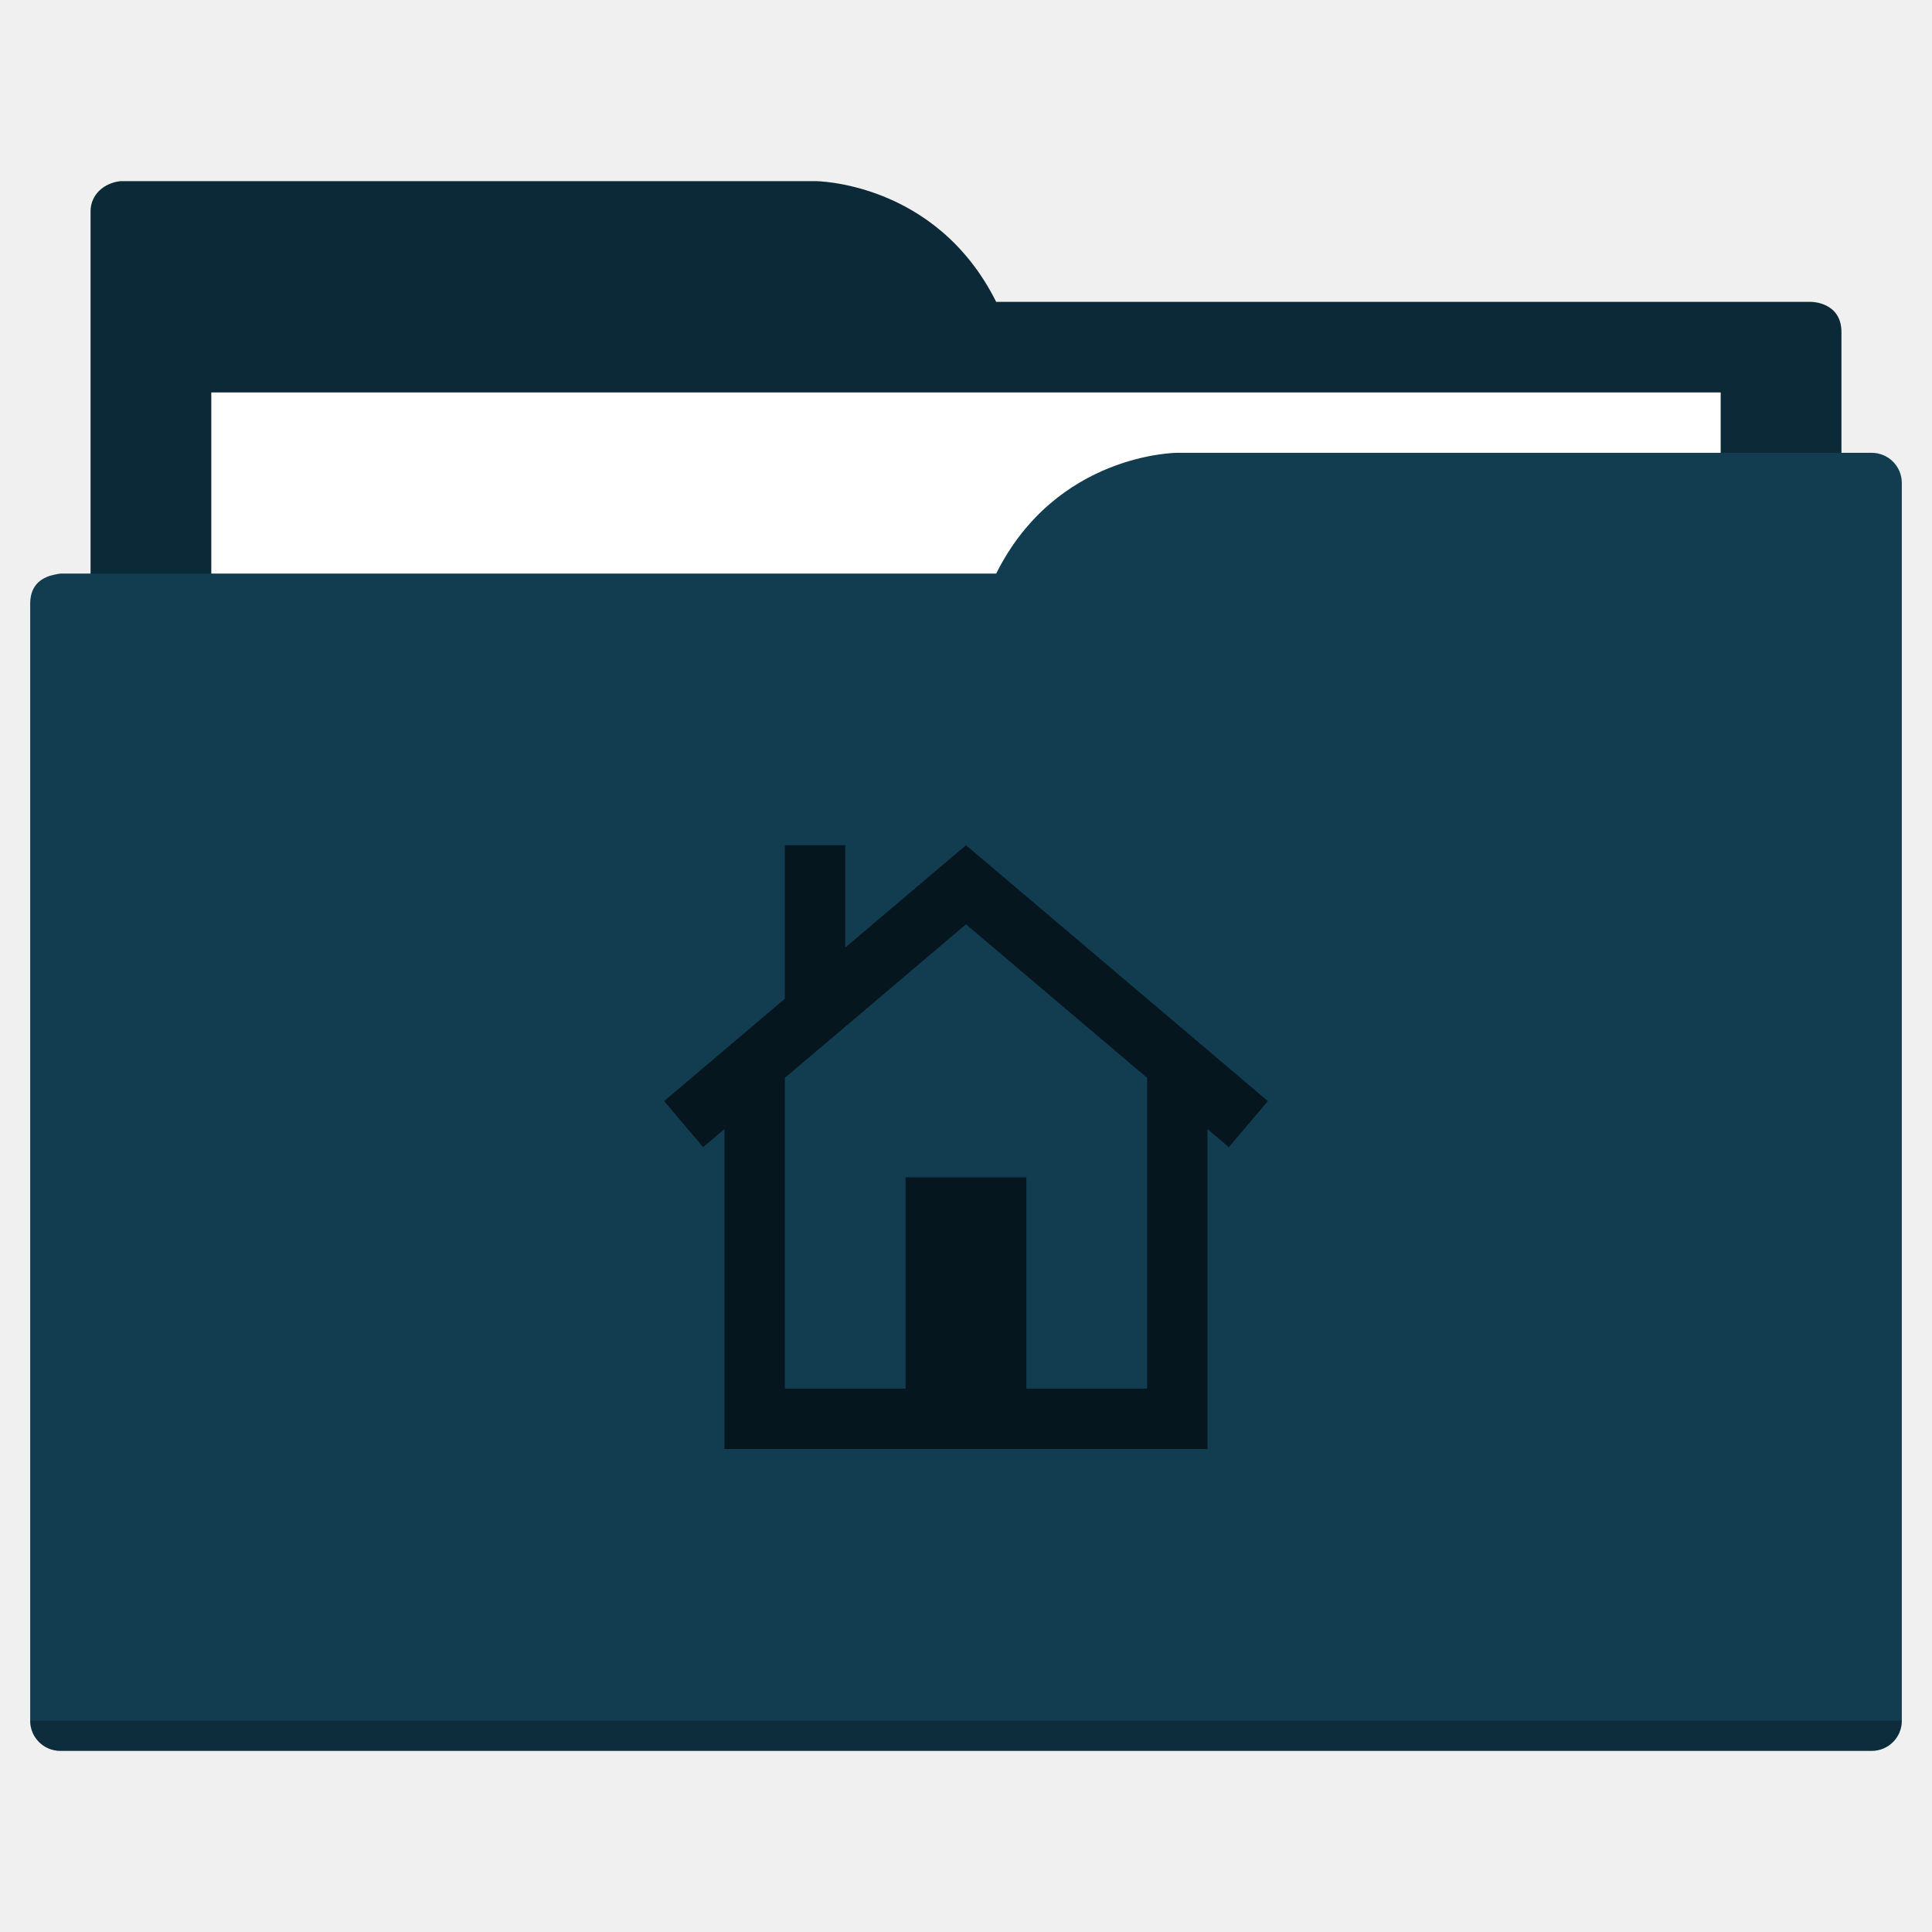
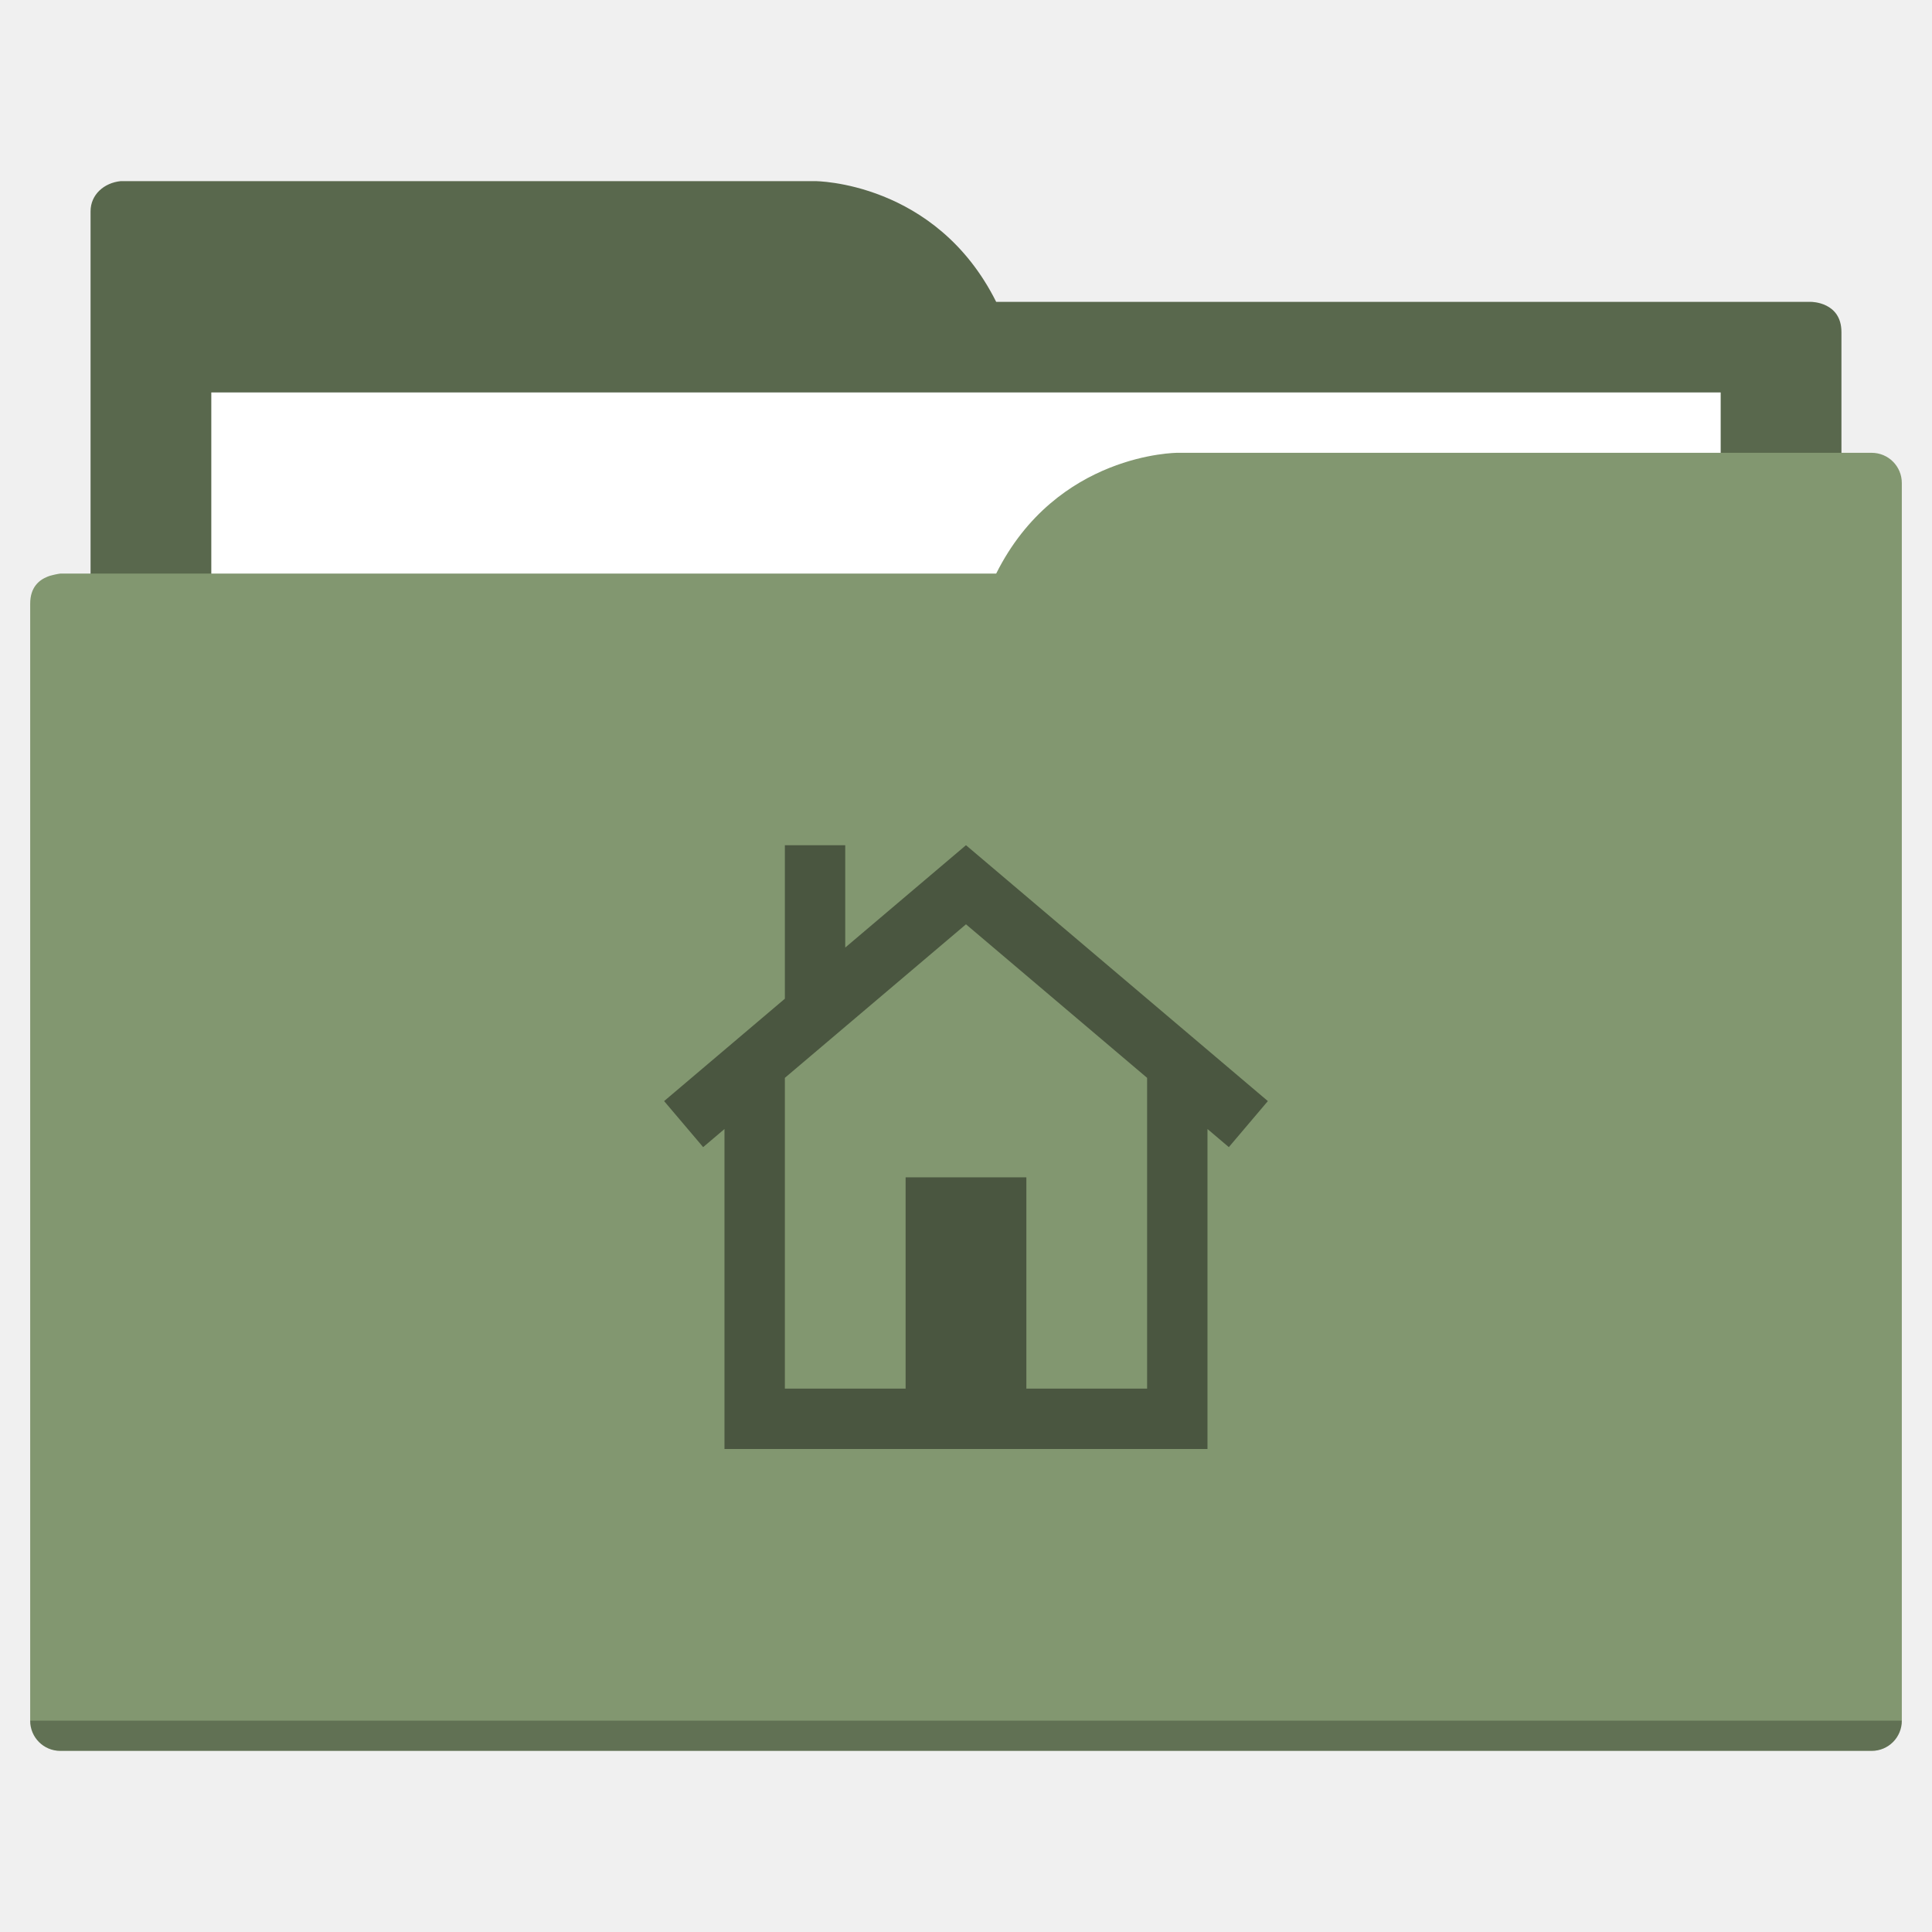
<svg xmlns="http://www.w3.org/2000/svg" width="64" height="64" id="svg5453" version="1.1" viewBox="0 0 64 64">
  <defs id="defs5455" />
  <g id="layer1" transform="translate(-384.5714,-483.798)">
-     <path style="fill:#0c2937;fill-opacity:1;fill-rule:evenodd;stroke:none;stroke-width:1px;stroke-linecap:butt;stroke-linejoin:miter;stroke-opacity:1" d="M 4 6 C 3.449 6.055 3 6.446 3 7 L 3 9 L 3 49 L 61 49 L 61 14 L 61 13 L 61 11 C 61 10 60 10 60 10 L 58 10 L 37 10 L 33 10 C 31 6 27 6 27 6 L 5 6 L 4 6 z " transform="translate(384.5714,483.798)" id="folderTab-3" />
+     <path style="fill:#59684d;fill-opacity:1;fill-rule:evenodd;stroke:none;stroke-width:1px;stroke-linecap:butt;stroke-linejoin:miter;stroke-opacity:1" d="M 4 6 C 3.449 6.055 3 6.446 3 7 L 3 9 L 3 49 L 61 49 L 61 14 L 61 13 L 61 11 C 61 10 60 10 60 10 L 58 10 L 37 10 L 33 10 C 31 6 27 6 27 6 L 5 6 L 4 6 z " transform="translate(384.5714,483.798)" id="folderTab-3" />
    <path style="color:#000000;text-decoration:none;text-decoration-line:none;text-decoration-style:solid;text-decoration-color:#000000;white-space:normal;clip-rule:nonzero;display:inline;overflow:visible;visibility:visible;opacity:1;isolation:auto;mix-blend-mode:normal;color-interpolation:sRGB;color-interpolation-filters:linearRGB;solid-color:#000000;solid-opacity:1;fill:#ffffff;fill-opacity:1;fill-rule:nonzero;stroke:none;stroke-width:1;stroke-linecap:butt;stroke-linejoin:miter;stroke-miterlimit:4;stroke-dasharray:none;stroke-dashoffset:0;stroke-opacity:1;color-rendering:auto;image-rendering:auto;shape-rendering:auto;text-rendering:auto;enable-background:accumulate" d="m 391.571,496.798 50,0 0,32 -50,0 z" id="folderPaper-6" />
-     <path style="fill:#123c50;fill-opacity:1;fill-rule:evenodd;stroke:none;stroke-width:1px;stroke-linecap:butt;stroke-linejoin:miter;stroke-opacity:1" d="M 39 15 C 39 15 35 15 33 19 L 29 19 L 4 19 L 2 19 C 2 19 1.868 19.017 1.711 19.059 C 1.665 19.073 1.619 19.081 1.576 19.102 C 1.302 19.211 1 19.445 1 20 L 1 22 L 1 23 L 1 57 C 1 57.554 1.446 58 2 58 L 62 58 C 62.554 58 63 57.554 63 57 L 63 18 L 63 16 C 63 15.446 62.554 15 62 15 L 61 15 L 39 15 z " transform="translate(384.5714,483.798)" id="folderFront-2" />
+     <path style="fill:#829770;fill-opacity:1;fill-rule:evenodd;stroke:none;stroke-width:1px;stroke-linecap:butt;stroke-linejoin:miter;stroke-opacity:1" d="M 39 15 C 39 15 35 15 33 19 L 29 19 L 4 19 L 2 19 C 2 19 1.868 19.017 1.711 19.059 C 1.665 19.073 1.619 19.081 1.576 19.102 C 1.302 19.211 1 19.445 1 20 L 1 22 L 1 23 L 1 57 C 1 57.554 1.446 58 2 58 L 62 58 C 62.554 58 63 57.554 63 57 L 63 18 L 63 16 C 63 15.446 62.554 15 62 15 L 61 15 L 39 15 z " transform="translate(384.5714,483.798)" id="folderFront-2" />
    <path style="opacity:0.25;fill:#000000;fill-opacity:1;stroke:none" d="m 385.571,540.798 c 0,0.554 0.446,1 1,1 l 60,0 c 0.554,0 1,-0.446 1,-1 z" id="folderShadow-9" />
-     <path style="color:#000000;text-decoration:none;text-decoration-line:none;text-decoration-style:solid;text-decoration-color:#000000;white-space:normal;clip-rule:nonzero;display:inline;overflow:visible;visibility:visible;opacity:1;isolation:auto;mix-blend-mode:normal;color-interpolation:sRGB;color-interpolation-filters:linearRGB;solid-color:#000000;solid-opacity:1;fill:#06161e;fill-opacity:1;fill-rule:nonzero;stroke:none;stroke-width:1;stroke-linecap:butt;stroke-linejoin:miter;stroke-miterlimit:4;stroke-dasharray:none;stroke-dashoffset:0;stroke-opacity:1;color-rendering:auto;image-rendering:auto;shape-rendering:auto;text-rendering:auto;enable-background:accumulate" d="m 416.573,511.798 9.998,8.475 -1.293,1.525 -8.707,-7.381 -8.707,7.381 -1.293,-1.525 4,-3.391 0,-5.084 2,0 0,3.389 3.998,-3.389 0.002,0 0.002,0 z m 7.998,7 0,11 0,2 -6,0 -4,0 -6,0 0,-2 0,-11 2,0 0,11 4,0 0,-7 4,0 0,7 4,0 0,-11 z" id="folderGlyph" />
-     <rect style="color:#000000;clip-rule:nonzero;display:inline;overflow:visible;visibility:visible;opacity:1;isolation:auto;mix-blend-mode:normal;color-interpolation:sRGB;color-interpolation-filters:linearRGB;solid-color:#000000;solid-opacity:1;fill:#0c2937;fill-opacity:1;fill-rule:nonzero;stroke:none;stroke-width:1;stroke-linecap:butt;stroke-linejoin:miter;stroke-miterlimit:4;stroke-dasharray:none;stroke-dashoffset:0;stroke-opacity:1;color-rendering:auto;image-rendering:auto;shape-rendering:auto;text-rendering:auto;enable-background:accumulate" id="rect4157" width="5" height="5" x="377.571" y="483.798" />
-     <rect style="color:#000000;clip-rule:nonzero;display:inline;overflow:visible;visibility:visible;opacity:1;isolation:auto;mix-blend-mode:normal;color-interpolation:sRGB;color-interpolation-filters:linearRGB;solid-color:#000000;solid-opacity:1;fill:#123c50;fill-opacity:1;fill-rule:nonzero;stroke:none;stroke-width:1;stroke-linecap:butt;stroke-linejoin:miter;stroke-miterlimit:4;stroke-dasharray:none;stroke-dashoffset:0;stroke-opacity:1;color-rendering:auto;image-rendering:auto;shape-rendering:auto;text-rendering:auto;enable-background:accumulate" id="rect4157-5" width="5" height="5" x="377.571" y="491.798" />
-     <rect style="color:#000000;clip-rule:nonzero;display:inline;overflow:visible;visibility:visible;opacity:1;isolation:auto;mix-blend-mode:normal;color-interpolation:sRGB;color-interpolation-filters:linearRGB;solid-color:#000000;solid-opacity:1;fill:#06161e;fill-opacity:1;fill-rule:nonzero;stroke:none;stroke-width:1;stroke-linecap:butt;stroke-linejoin:miter;stroke-miterlimit:4;stroke-dasharray:none;stroke-dashoffset:0;stroke-opacity:1;color-rendering:auto;image-rendering:auto;shape-rendering:auto;text-rendering:auto;enable-background:accumulate" id="rect4157-8" width="5" height="5" x="377.571" y="499.798" />
+     <path style="color:#000000;text-decoration:none;text-decoration-line:none;text-decoration-style:solid;text-decoration-color:#000000;white-space:normal;clip-rule:nonzero;display:inline;overflow:visible;visibility:visible;opacity:1;isolation:auto;mix-blend-mode:normal;color-interpolation:sRGB;color-interpolation-filters:linearRGB;solid-color:#000000;solid-opacity:1;fill:#4a5640;fill-opacity:1;fill-rule:nonzero;stroke:none;stroke-width:1;stroke-linecap:butt;stroke-linejoin:miter;stroke-miterlimit:4;stroke-dasharray:none;stroke-dashoffset:0;stroke-opacity:1;color-rendering:auto;image-rendering:auto;shape-rendering:auto;text-rendering:auto;enable-background:accumulate" d="m 416.573,511.798 9.998,8.475 -1.293,1.525 -8.707,-7.381 -8.707,7.381 -1.293,-1.525 4,-3.391 0,-5.084 2,0 0,3.389 3.998,-3.389 0.002,0 0.002,0 z m 7.998,7 0,11 0,2 -6,0 -4,0 -6,0 0,-2 0,-11 2,0 0,11 4,0 0,-7 4,0 0,7 4,0 0,-11 z" id="folderGlyph" />
+     <rect style="color:#000000;clip-rule:nonzero;display:inline;overflow:visible;visibility:visible;opacity:1;isolation:auto;mix-blend-mode:normal;color-interpolation:sRGB;color-interpolation-filters:linearRGB;solid-color:#000000;solid-opacity:1;fill:#59684d;fill-opacity:1;fill-rule:nonzero;stroke:none;stroke-width:1;stroke-linecap:butt;stroke-linejoin:miter;stroke-miterlimit:4;stroke-dasharray:none;stroke-dashoffset:0;stroke-opacity:1;color-rendering:auto;image-rendering:auto;shape-rendering:auto;text-rendering:auto;enable-background:accumulate" id="rect4157" width="5" height="5" x="377.571" y="483.798" />
+     <rect style="color:#000000;clip-rule:nonzero;display:inline;overflow:visible;visibility:visible;opacity:1;isolation:auto;mix-blend-mode:normal;color-interpolation:sRGB;color-interpolation-filters:linearRGB;solid-color:#000000;solid-opacity:1;fill:#829770;fill-opacity:1;fill-rule:nonzero;stroke:none;stroke-width:1;stroke-linecap:butt;stroke-linejoin:miter;stroke-miterlimit:4;stroke-dasharray:none;stroke-dashoffset:0;stroke-opacity:1;color-rendering:auto;image-rendering:auto;shape-rendering:auto;text-rendering:auto;enable-background:accumulate" id="rect4157-5" width="5" height="5" x="377.571" y="491.798" />
+     <rect style="color:#000000;clip-rule:nonzero;display:inline;overflow:visible;visibility:visible;opacity:1;isolation:auto;mix-blend-mode:normal;color-interpolation:sRGB;color-interpolation-filters:linearRGB;solid-color:#000000;solid-opacity:1;fill:#4a5640;fill-opacity:1;fill-rule:nonzero;stroke:none;stroke-width:1;stroke-linecap:butt;stroke-linejoin:miter;stroke-miterlimit:4;stroke-dasharray:none;stroke-dashoffset:0;stroke-opacity:1;color-rendering:auto;image-rendering:auto;shape-rendering:auto;text-rendering:auto;enable-background:accumulate" id="rect4157-8" width="5" height="5" x="377.571" y="499.798" />
  </g>
</svg>
